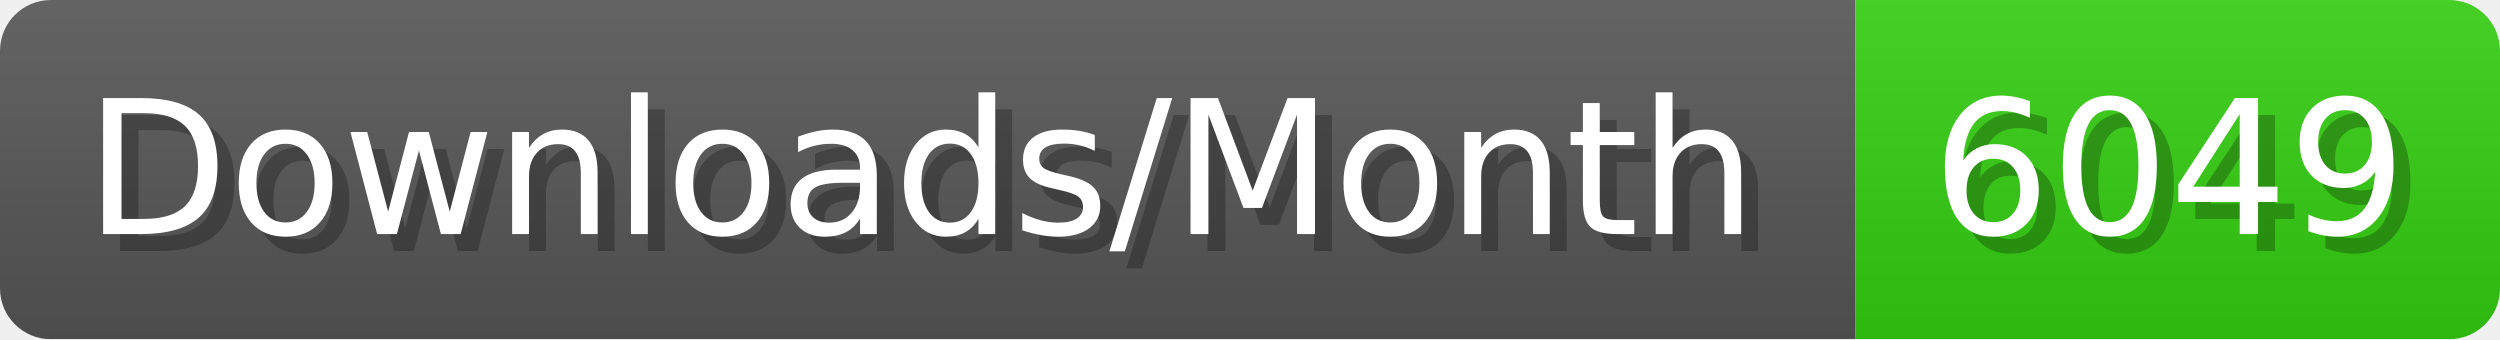
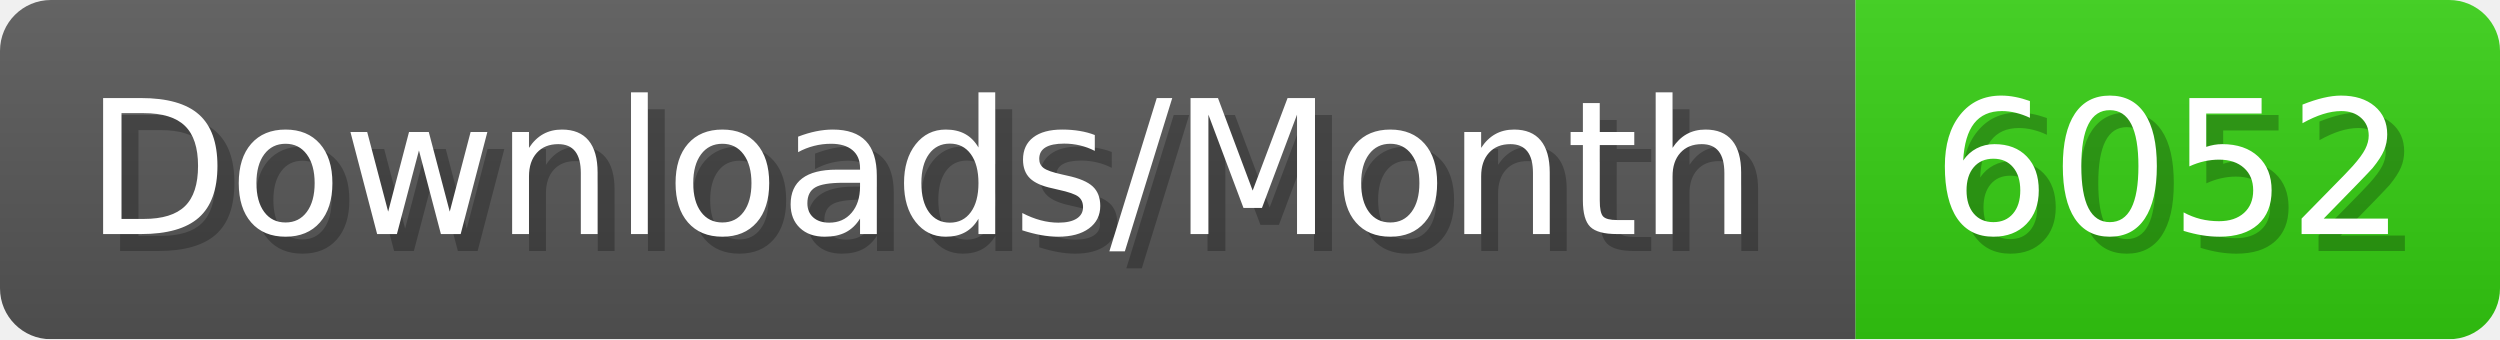
- <svg xmlns="http://www.w3.org/2000/svg" width="147.4" height="20" viewBox="0 0 1474 200" role="img" aria-label="Downloads/Month: 6049">
+ <svg xmlns="http://www.w3.org/2000/svg" width="147.4" height="20" viewBox="0 0 1474 200" role="img" aria-label="Downloads/Month: 6052">
  <linearGradient id="YlXUI" x2="0" y2="100%">
    <stop offset="0" stop-opacity=".1" stop-color="#EEE" />
    <stop offset="1" stop-opacity=".1" />
  </linearGradient>
  <mask id="JHhop">
    <rect width="1474" height="200" rx="30" fill="#FFF" />
  </mask>
  <g mask="url(#JHhop)">
    <rect width="1094" height="200" fill="#555" />
    <rect width="380" height="200" fill="#3C1" x="1094" />
    <rect width="1474" height="200" fill="url(#YlXUI)" />
  </g>
  <g aria-hidden="true" fill="#fff" text-anchor="start" font-family="Verdana,DejaVu Sans,sans-serif" font-size="110">
    <text x="60" y="148" textLength="994" fill="#000" opacity="0.25">Downloads/Month</text>
    <text x="50" y="138" textLength="994">Downloads/Month</text>
-     <text x="1149" y="148" textLength="280" fill="#000" opacity="0.25">6049</text>
-     <text x="1139" y="138" textLength="280">6049</text>
+     <text x="1149" y="148" textLength="280" fill="#000" opacity="0.25">6052</text>
+     <text x="1139" y="138" textLength="280">6052</text>
  </g>
</svg>
